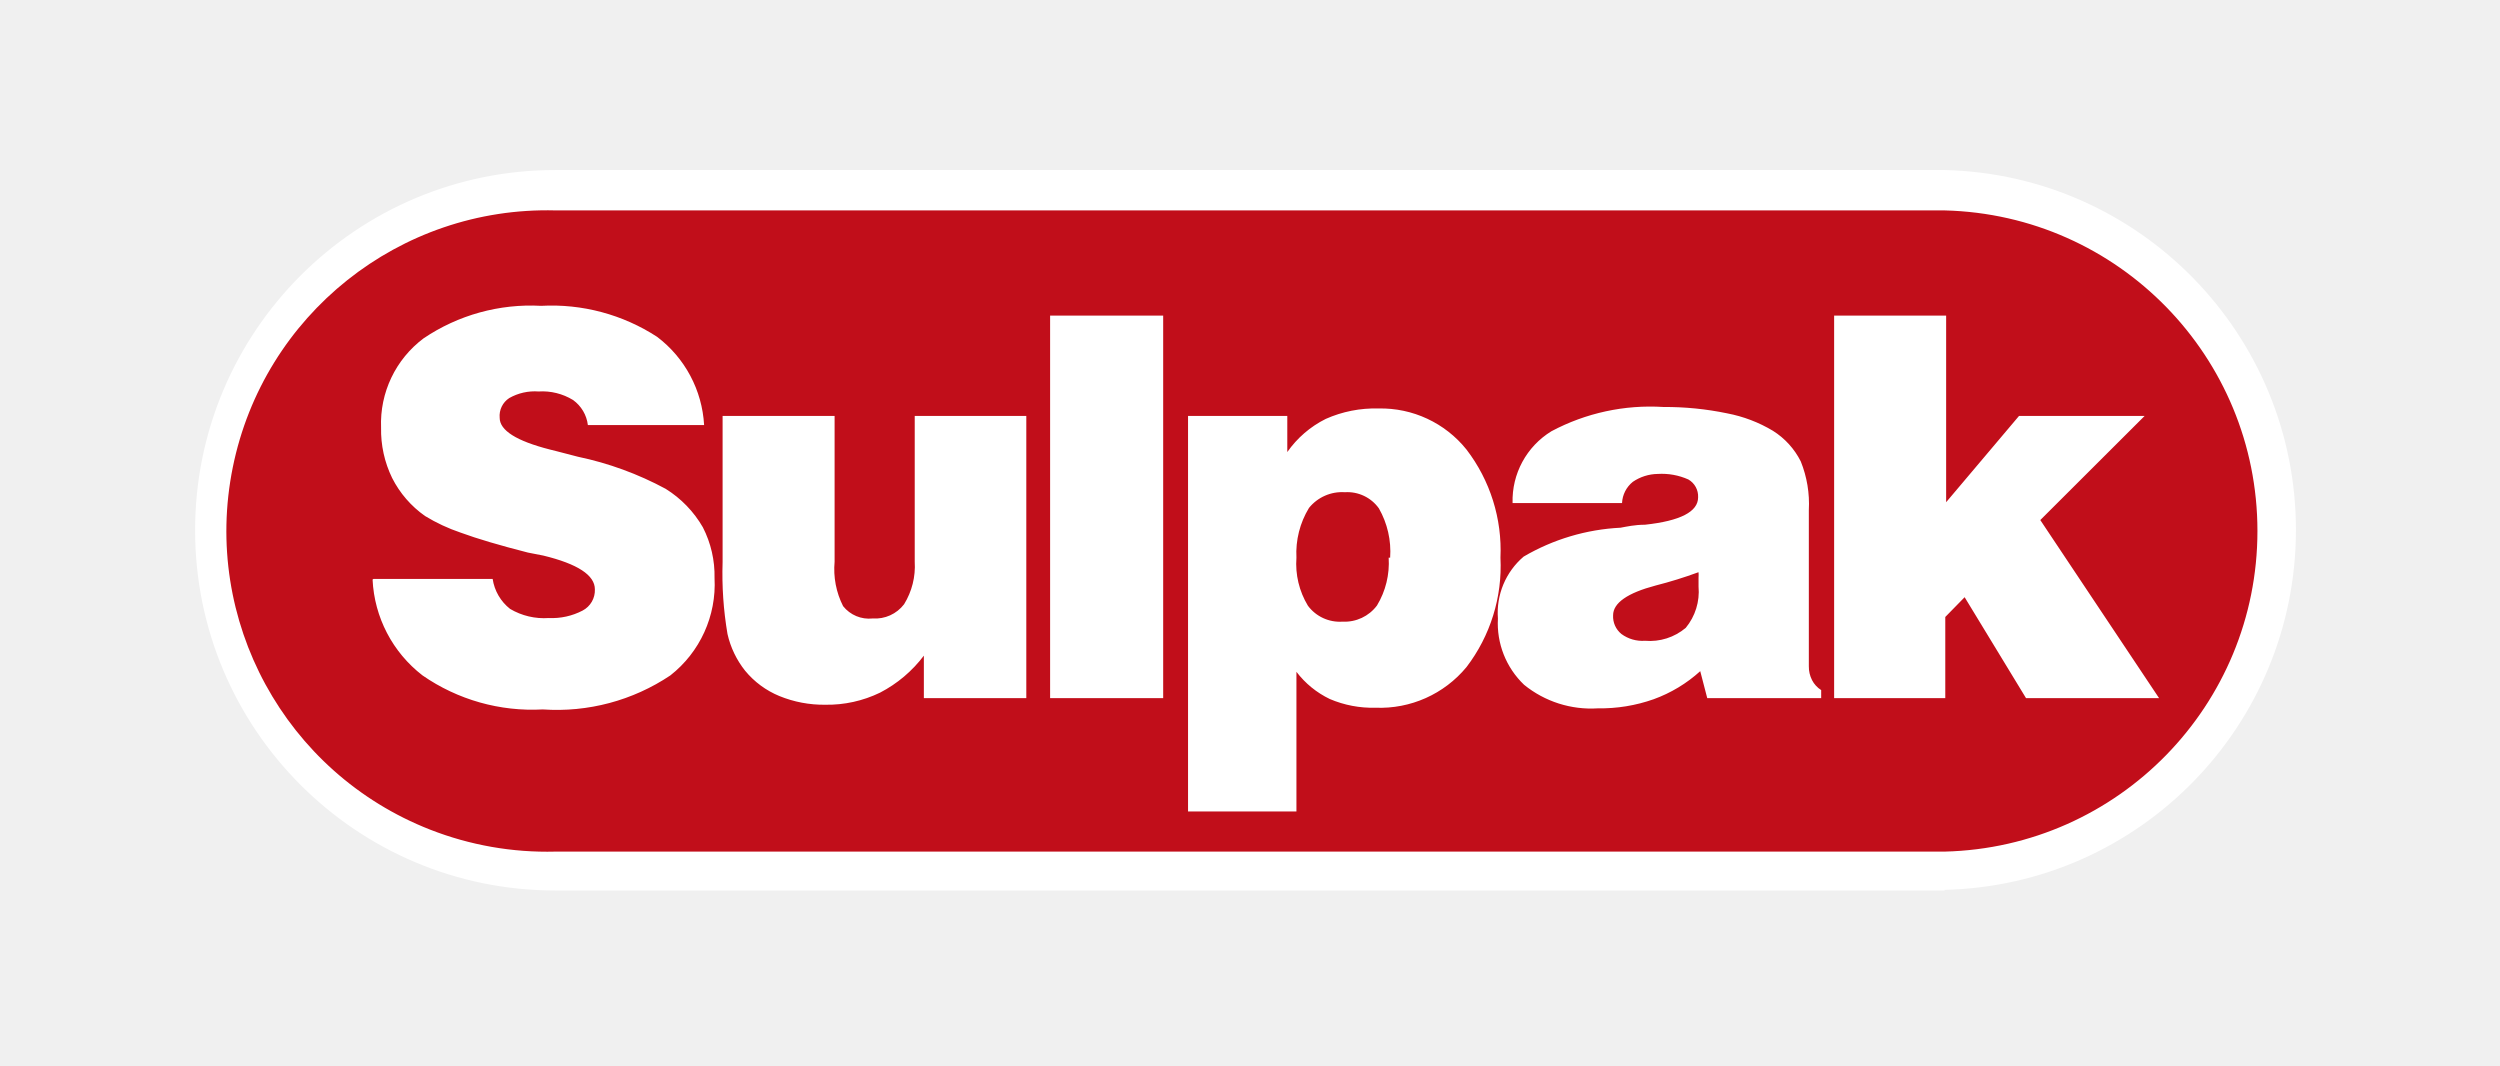
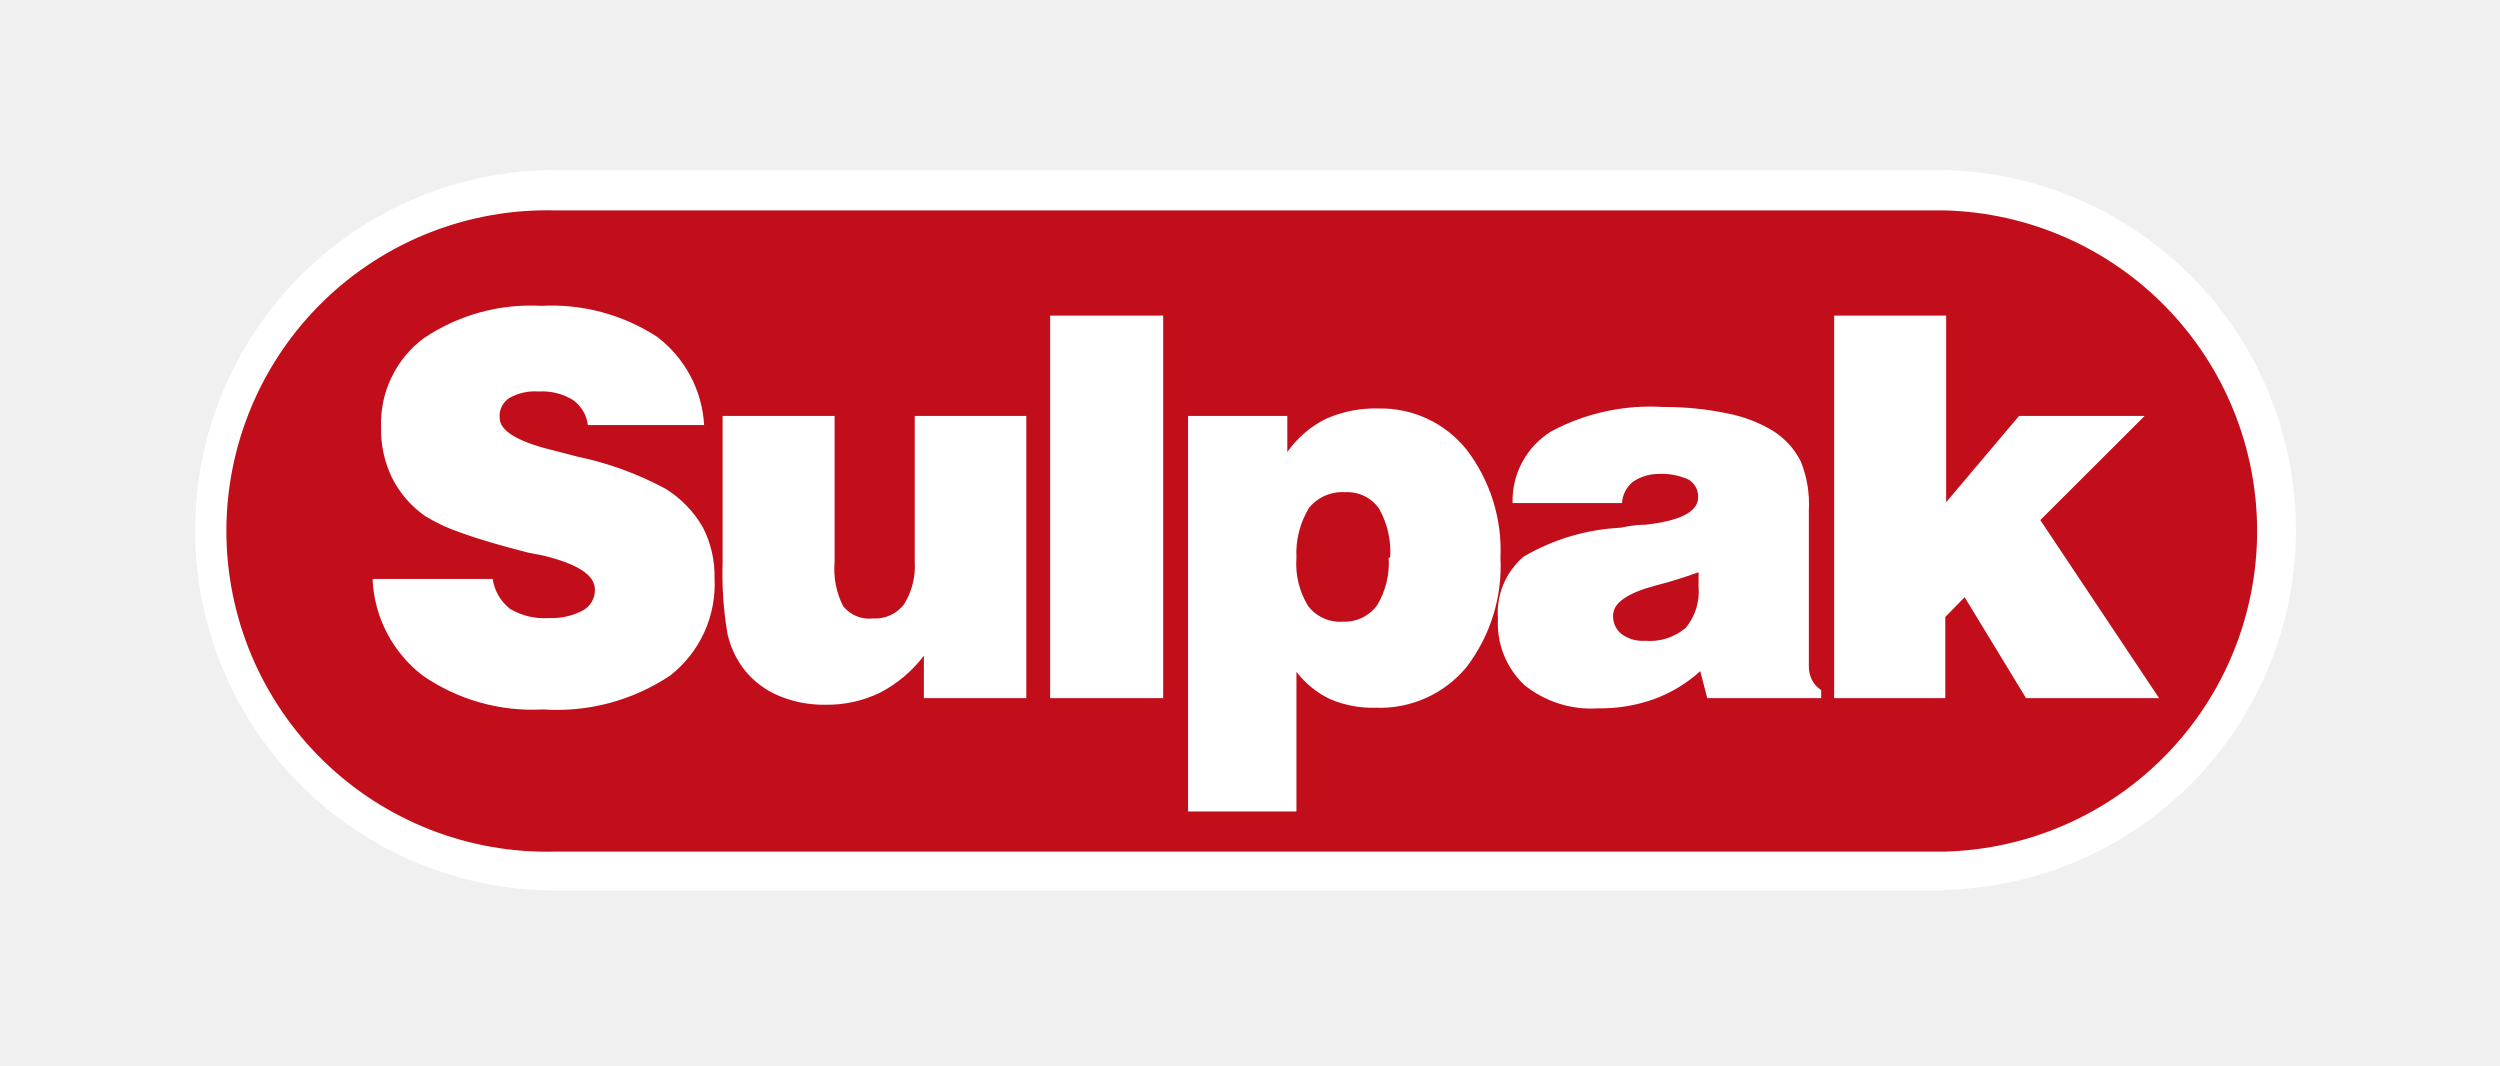
- <svg xmlns="http://www.w3.org/2000/svg" width="230" height="98" fill="none">
-   <path fill-rule="evenodd" clip-rule="evenodd" d="M51.092 80.166a31.284 31.284 0 1 1 0-62.569h127.817a31.284 31.284 0 0 1 0 62.57H51.092Z" fill="#C10E1A" />
-   <path d="M178.909 81.926H51.092a33.142 33.142 0 0 1 0-66.284h127.817a33.124 33.124 0 0 1 32.317 33.113 33.124 33.124 0 0 1-32.317 33.113v.058ZM51.092 19.357a29.506 29.506 0 0 0-11.523 56.968 29.505 29.505 0 0 0 11.523 2.023h127.817a29.504 29.504 0 0 0 0-58.99H51.092Z" fill="#fff" />
-   <path fill-rule="evenodd" clip-rule="evenodd" d="M34.355 53.262h10.969a4.321 4.321 0 0 0 1.603 2.757 6.14 6.14 0 0 0 3.559.84 6.1 6.1 0 0 0 3.109-.684 2.112 2.112 0 0 0 1.134-1.955c0-1.303-1.584-2.34-4.752-3.109l-1.407-.274c-2.601-.665-4.654-1.27-6.199-1.838a16.328 16.328 0 0 1-3.265-1.525 9.523 9.523 0 0 1-3.03-3.5 10.11 10.11 0 0 1-1.017-4.634 9.775 9.775 0 0 1 3.91-8.212 17.598 17.598 0 0 1 10.813-2.991c3.771-.206 7.51.794 10.676 2.854a10.95 10.95 0 0 1 4.32 8.115H54.084a3.324 3.324 0 0 0-1.368-2.308 5.416 5.416 0 0 0-3.168-.782 4.752 4.752 0 0 0-2.698.606 1.955 1.955 0 0 0-.88 1.819c0 1.153 1.545 2.131 4.614 2.913l.626.157 1.955.508c2.82.59 5.54 1.585 8.076 2.953 1.414.88 2.59 2.095 3.422 3.538a9.778 9.778 0 0 1 1.075 4.674 10.656 10.656 0 0 1-4.067 8.955 18.751 18.751 0 0 1-11.732 3.128 17.715 17.715 0 0 1-11.067-3.128 11.83 11.83 0 0 1-4.595-8.819l.079-.058ZM94.42 38.265V64.23h-9.425v-3.91a11.908 11.908 0 0 1-4.027 3.402 11.127 11.127 0 0 1-5.045 1.114 10.775 10.775 0 0 1-4.224-.802 8.037 8.037 0 0 1-3.148-2.326 8.388 8.388 0 0 1-1.622-3.383 33.047 33.047 0 0 1-.45-6.609V38.265h10.304v13.413a7.527 7.527 0 0 0 .782 4.087 3.05 3.05 0 0 0 2.718 1.134 3.343 3.343 0 0 0 2.894-1.31 6.667 6.667 0 0 0 .978-3.91V38.264H94.42Zm2.19 25.966V29.036h10.402V64.23H96.611Zm31.284-12.924a8.051 8.051 0 0 0-1.036-4.537 3.563 3.563 0 0 0-3.128-1.486 3.91 3.91 0 0 0-3.305 1.447 7.992 7.992 0 0 0-1.153 4.576 7.45 7.45 0 0 0 1.055 4.418 3.66 3.66 0 0 0 3.188 1.467 3.712 3.712 0 0 0 3.167-1.486 7.561 7.561 0 0 0 1.075-4.4h.137Zm-18.594 23.346V38.265h9.131v3.324a9.462 9.462 0 0 1 3.539-3.05 11.183 11.183 0 0 1 4.849-.959 10.092 10.092 0 0 1 8.095 3.774 15.226 15.226 0 0 1 3.128 9.953 15.308 15.308 0 0 1-3.128 10.07 10.325 10.325 0 0 1-8.369 3.734 10.014 10.014 0 0 1-4.204-.802 8.442 8.442 0 0 1-3.069-2.502v12.846h-9.972Zm46.926-21.997a39.697 39.697 0 0 1-3.91 1.212c-2.581.684-3.911 1.603-3.911 2.737a2.076 2.076 0 0 0 .763 1.721c.626.46 1.395.682 2.17.626a5.126 5.126 0 0 0 3.754-1.193 5.241 5.241 0 0 0 1.174-3.793v-.821a3.324 3.324 0 0 0 0-.49h-.04Zm.959 11.575h10.363v-.743a2.36 2.36 0 0 1-.841-.919 2.71 2.71 0 0 1-.294-1.27V46.926a10.452 10.452 0 0 0-.743-4.478 7.07 7.07 0 0 0-2.561-2.815 12.844 12.844 0 0 0-4.204-1.604 27.977 27.977 0 0 0-5.866-.586 19.335 19.335 0 0 0-10.304 2.229 7.485 7.485 0 0 0-3.578 6.608h10.07a2.665 2.665 0 0 1 .997-1.955 4.163 4.163 0 0 1 2.287-.723 6.003 6.003 0 0 1 2.816.508 1.795 1.795 0 0 1 .899 1.643c0 1.33-1.642 2.17-4.888 2.522-.938 0-1.701.176-2.248.274a19.548 19.548 0 0 0-8.916 2.659 6.795 6.795 0 0 0-2.366 5.69 7.818 7.818 0 0 0 2.405 6.1 9.774 9.774 0 0 0 6.784 2.17 14.707 14.707 0 0 0 5.143-.84 12.925 12.925 0 0 0 4.282-2.581l.645 2.483h.118Zm11.555 0V29.036h10.305v17.167l6.706-7.938h11.556l-9.6 9.58 10.93 16.386h-12.241l-5.65-9.288-1.78 1.819v7.469h-10.226Z" fill="#fff" />
+ <svg xmlns="http://www.w3.org/2000/svg" width="230" height="98" viewBox="0 0 230 98" fill="none">
+   <path fill-rule="evenodd" clip-rule="evenodd" d="M51.092 80.166C42.794 80.166 34.837 76.871 28.97 71.004C23.103 65.136 19.807 57.179 19.807 48.882C19.807 40.585 23.103 32.627 28.97 26.761C34.837 20.894 42.794 17.598 51.092 17.598H178.909C187.206 17.598 195.163 20.894 201.03 26.761C206.897 32.627 210.193 40.585 210.193 48.882C210.193 57.179 206.897 65.136 201.03 71.004C195.163 76.871 187.206 80.166 178.909 80.166H51.092Z" fill="#C10E1A" />
+   <path d="M178.909 81.926H51.092C42.302 81.926 33.872 78.434 27.657 72.219C21.441 66.004 17.95 57.574 17.95 48.784C17.95 39.994 21.441 31.565 27.657 25.349C33.872 19.134 42.302 15.642 51.092 15.642H178.909C187.551 15.852 195.769 19.433 201.808 25.62C207.846 31.807 211.226 40.11 211.226 48.755C211.226 57.4 207.846 65.703 201.808 71.89C195.769 78.077 187.551 81.658 178.909 81.868V81.926ZM51.092 19.357C47.154 19.256 43.237 19.944 39.569 21.381C35.902 22.817 32.56 24.974 29.739 27.723C26.919 30.471 24.677 33.757 23.146 37.386C21.616 41.015 20.827 44.914 20.827 48.853C20.827 52.791 21.616 56.69 23.146 60.319C24.677 63.948 26.919 67.234 29.739 69.983C32.56 72.732 35.902 74.888 39.569 76.325C43.237 77.762 47.154 78.45 51.092 78.348H178.909C186.6 78.15 193.909 74.956 199.279 69.446C204.649 63.936 207.654 56.546 207.654 48.853C207.654 41.159 204.649 33.77 199.279 28.26C193.909 22.75 186.6 19.555 178.909 19.357H51.092Z" fill="white" />
+   <path fill-rule="evenodd" clip-rule="evenodd" d="M34.355 53.262H45.324C45.487 54.352 46.061 55.338 46.927 56.019C48 56.654 49.242 56.947 50.486 56.86C51.564 56.911 52.637 56.675 53.595 56.175C53.949 55.99 54.245 55.708 54.445 55.362C54.646 55.016 54.744 54.62 54.729 54.22C54.729 52.916 53.145 51.88 49.977 51.111L48.569 50.837C45.969 50.172 43.916 49.566 42.371 48.999C41.23 48.613 40.135 48.102 39.106 47.474C37.823 46.575 36.782 45.373 36.075 43.974C35.373 42.532 35.025 40.944 35.059 39.34C34.996 37.757 35.319 36.182 36.001 34.752C36.682 33.321 37.7 32.078 38.969 31.128C42.15 28.978 45.948 27.927 49.782 28.137C53.553 27.931 57.292 28.931 60.458 30.991C61.723 31.95 62.765 33.172 63.511 34.573C64.257 35.974 64.69 37.521 64.779 39.106H54.083C54.028 38.647 53.878 38.205 53.642 37.808C53.407 37.411 53.091 37.067 52.715 36.798C51.764 36.218 50.658 35.945 49.547 36.016C48.608 35.946 47.668 36.157 46.849 36.622C46.55 36.817 46.311 37.089 46.156 37.409C46.001 37.73 45.936 38.086 45.969 38.441C45.969 39.594 47.514 40.572 50.583 41.354L51.209 41.511L53.164 42.019C55.984 42.61 58.704 43.604 61.24 44.971C62.654 45.851 63.83 47.067 64.662 48.511C65.402 49.955 65.772 51.561 65.737 53.184C65.828 54.893 65.506 56.6 64.798 58.158C64.09 59.717 63.017 61.083 61.67 62.139C58.215 64.454 54.087 65.555 49.938 65.267C46.004 65.484 42.11 64.383 38.871 62.139C37.511 61.091 36.396 59.759 35.602 58.236C34.809 56.713 34.356 55.036 34.276 53.321L34.355 53.262ZM94.421 38.265V64.231H84.996V60.321C83.925 61.741 82.549 62.904 80.969 63.723C79.398 64.485 77.67 64.867 75.924 64.837C74.477 64.856 73.04 64.584 71.701 64.035C70.475 63.531 69.394 62.732 68.552 61.709C67.763 60.718 67.208 59.562 66.93 58.326C66.559 56.144 66.408 53.93 66.48 51.717V38.265H76.784V51.678C76.656 53.087 76.927 54.503 77.566 55.765C77.887 56.168 78.304 56.483 78.779 56.681C79.255 56.88 79.772 56.955 80.284 56.899C80.837 56.937 81.391 56.838 81.897 56.609C82.402 56.381 82.842 56.03 83.178 55.589C83.9 54.417 84.241 53.051 84.156 51.678V38.265H94.421ZM96.611 64.231V29.036H107.013V64.231H96.611ZM127.895 51.307C128.004 49.725 127.643 48.148 126.859 46.77C126.507 46.277 126.035 45.881 125.488 45.621C124.94 45.361 124.335 45.245 123.731 45.284C123.104 45.242 122.477 45.352 121.902 45.604C121.326 45.856 120.82 46.242 120.426 46.731C119.59 48.106 119.188 49.7 119.273 51.307C119.156 52.854 119.525 54.398 120.328 55.725C120.694 56.218 121.178 56.61 121.735 56.866C122.292 57.122 122.904 57.234 123.516 57.192C124.125 57.224 124.733 57.104 125.285 56.845C125.838 56.586 126.318 56.195 126.683 55.706C127.482 54.384 127.858 52.849 127.758 51.307H127.895ZM109.301 74.653V38.265H118.432V41.589C119.338 40.292 120.555 39.244 121.971 38.539C123.496 37.862 125.152 37.534 126.82 37.581C128.368 37.546 129.904 37.868 131.308 38.523C132.711 39.177 133.946 40.146 134.915 41.354C137.097 44.2 138.205 47.724 138.043 51.307C138.226 54.928 137.117 58.496 134.915 61.376C133.902 62.601 132.619 63.575 131.168 64.223C129.716 64.871 128.135 65.175 126.546 65.111C125.104 65.15 123.669 64.876 122.342 64.309C121.135 63.73 120.083 62.872 119.273 61.806V74.653H109.301ZM156.227 52.656C154.946 53.127 153.64 53.531 152.317 53.868C149.736 54.552 148.406 55.471 148.406 56.605C148.389 56.932 148.448 57.258 148.581 57.557C148.714 57.856 148.915 58.12 149.169 58.326C149.795 58.786 150.564 59.008 151.339 58.952C152.013 59.011 152.691 58.935 153.336 58.731C153.98 58.526 154.577 58.196 155.093 57.759C155.967 56.697 156.388 55.335 156.267 53.966V53.145C156.279 52.982 156.279 52.819 156.267 52.656H156.227ZM157.186 64.231H167.549V63.488C167.191 63.262 166.901 62.945 166.708 62.569C166.508 62.176 166.407 61.739 166.414 61.298V46.927C166.497 45.398 166.244 43.869 165.671 42.449C165.091 41.294 164.205 40.321 163.11 39.634C161.814 38.856 160.391 38.313 158.906 38.03C156.977 37.629 155.011 37.432 153.04 37.444C149.465 37.218 145.898 37.99 142.736 39.673C141.61 40.361 140.686 41.335 140.058 42.496C139.429 43.656 139.119 44.962 139.158 46.282H149.228C149.246 45.904 149.345 45.534 149.517 45.197C149.689 44.86 149.93 44.563 150.225 44.326C150.9 43.866 151.695 43.614 152.512 43.603C153.478 43.543 154.444 43.717 155.328 44.111C155.614 44.276 155.85 44.516 156.008 44.806C156.167 45.096 156.243 45.424 156.227 45.754C156.227 47.083 154.585 47.924 151.339 48.276C150.401 48.276 149.638 48.452 149.091 48.55C145.948 48.706 142.889 49.618 140.175 51.209C139.36 51.904 138.722 52.782 138.311 53.771C137.899 54.759 137.728 55.831 137.809 56.899C137.744 58.029 137.926 59.16 138.341 60.213C138.756 61.266 139.395 62.217 140.214 62.999C142.122 64.55 144.544 65.325 146.998 65.17C148.749 65.198 150.49 64.913 152.141 64.329C153.723 63.755 155.177 62.879 156.423 61.748L157.068 64.231H157.186ZM168.741 64.231V29.036H179.046V46.203L185.752 38.265H197.308L187.708 47.846L198.638 64.231H186.397L180.747 54.943L178.967 56.762V64.231H168.741Z" fill="white" />
</svg>
